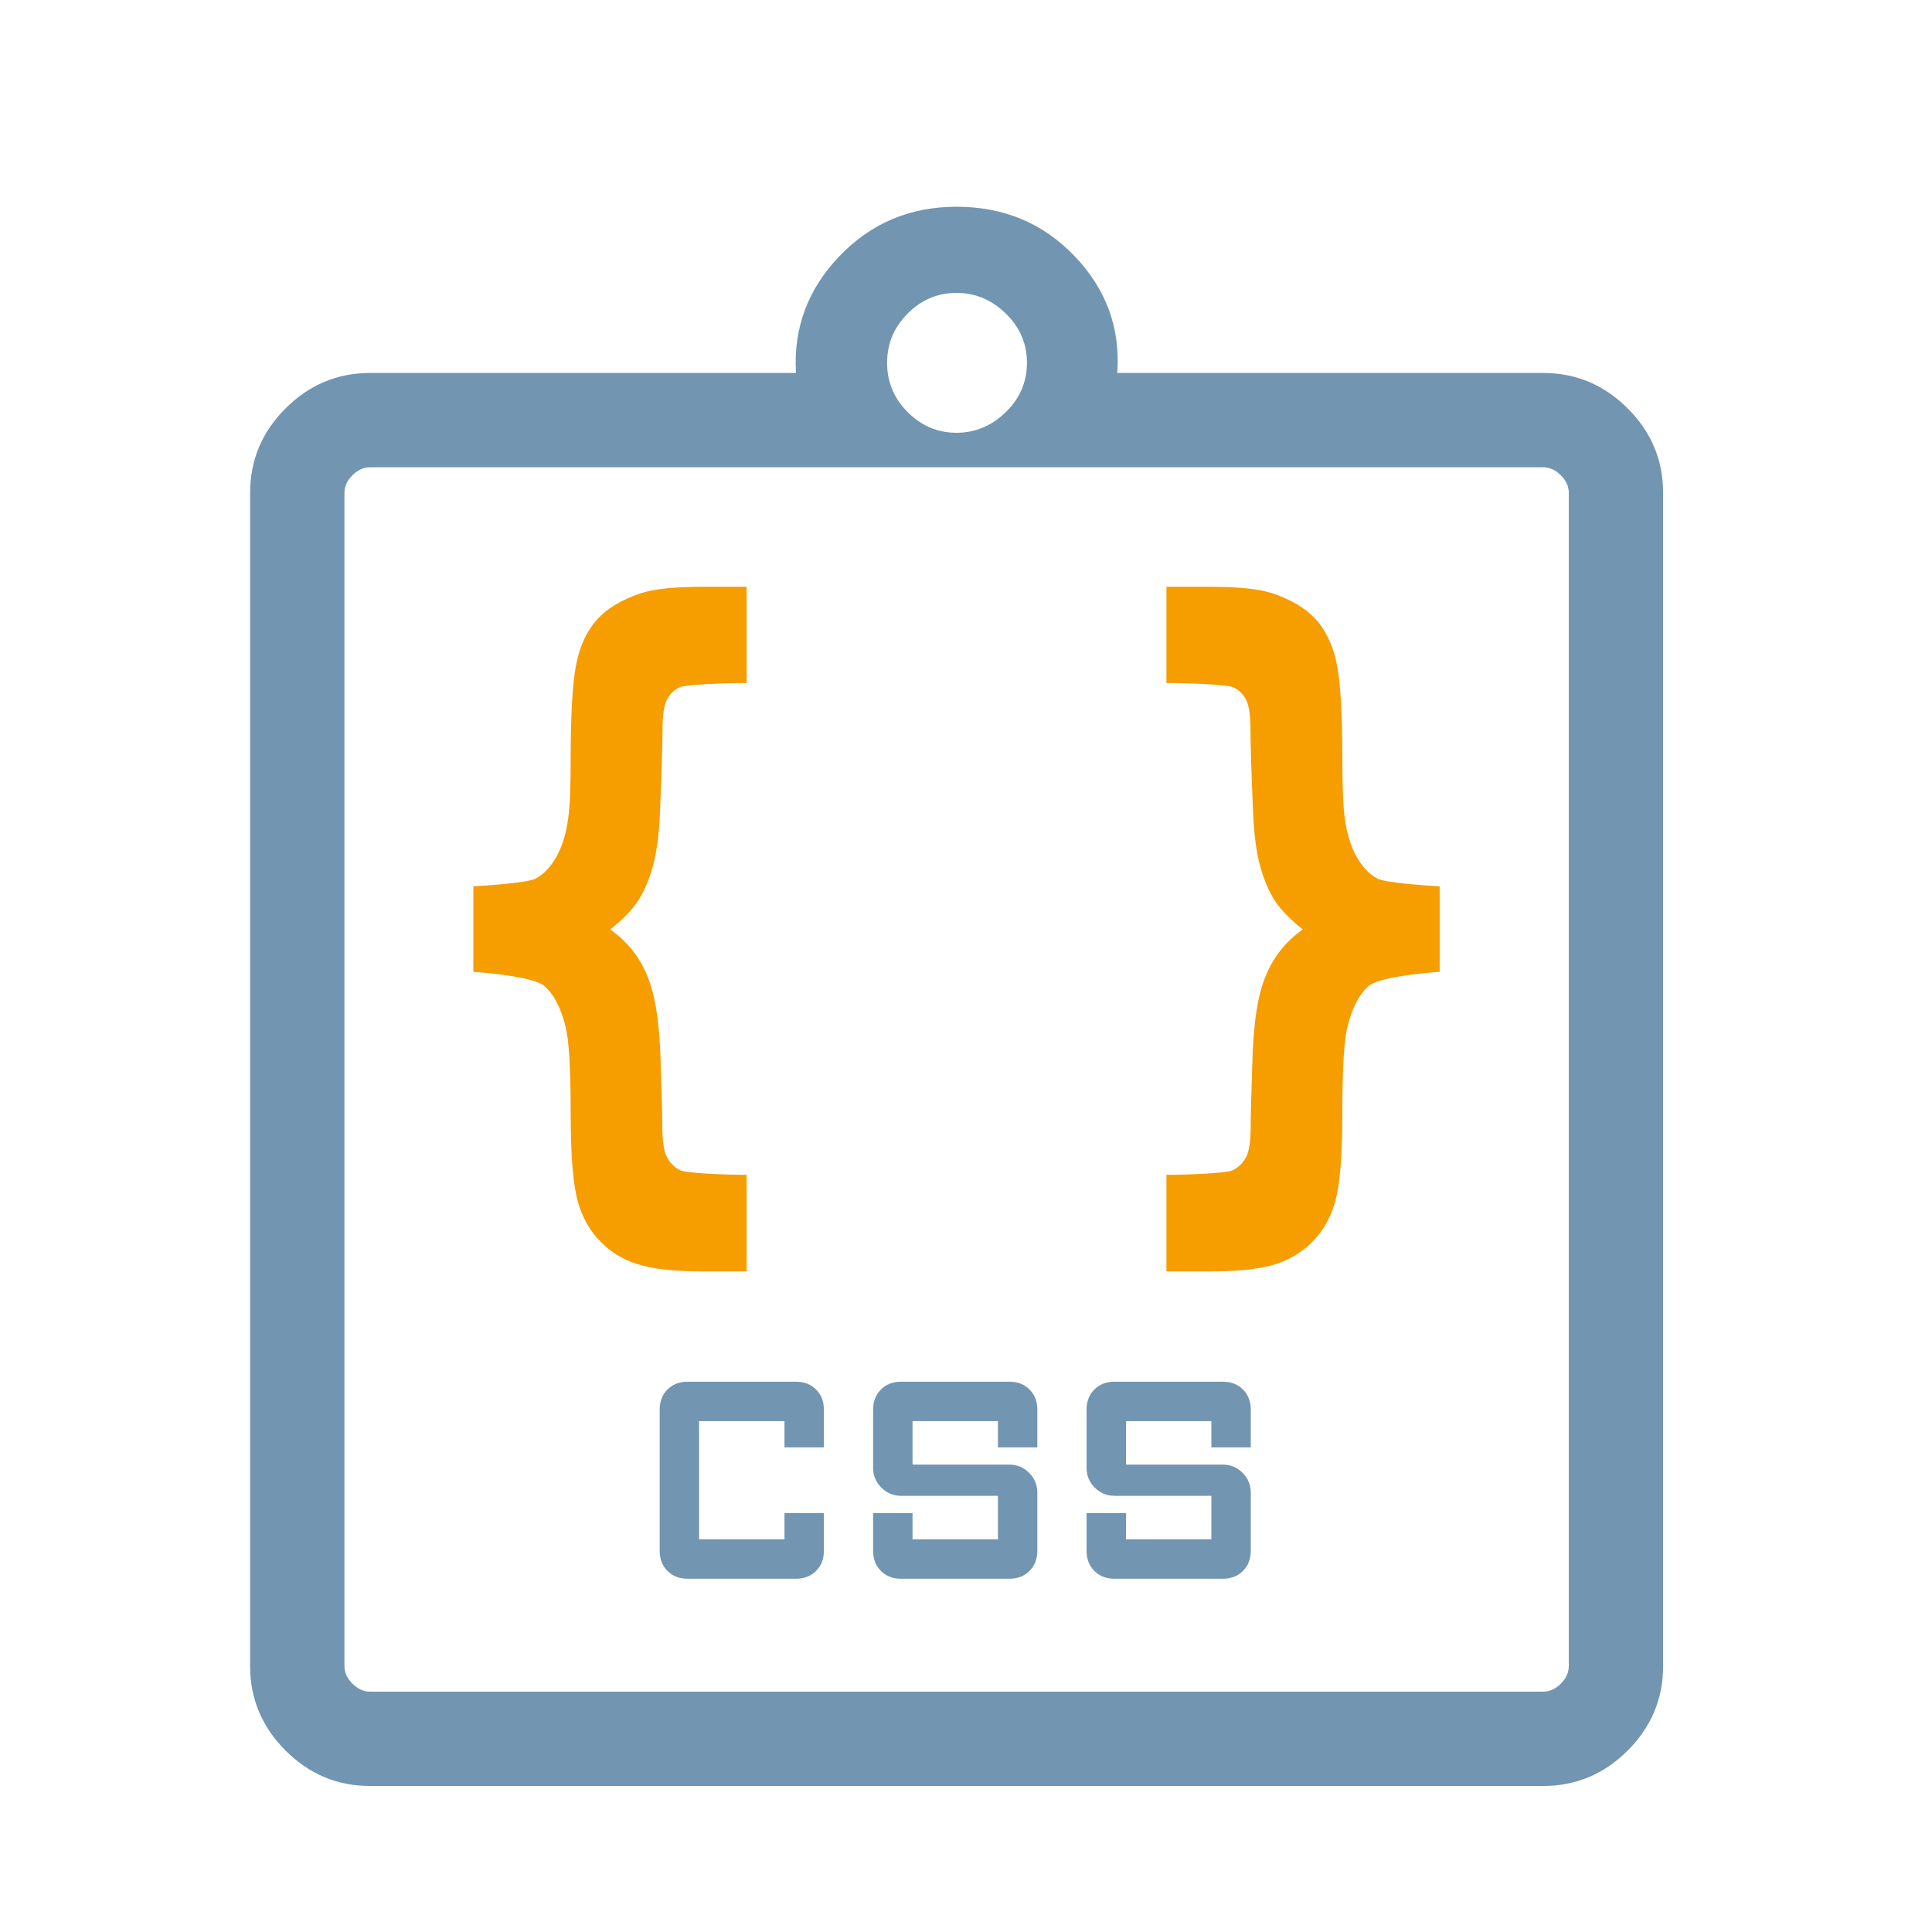
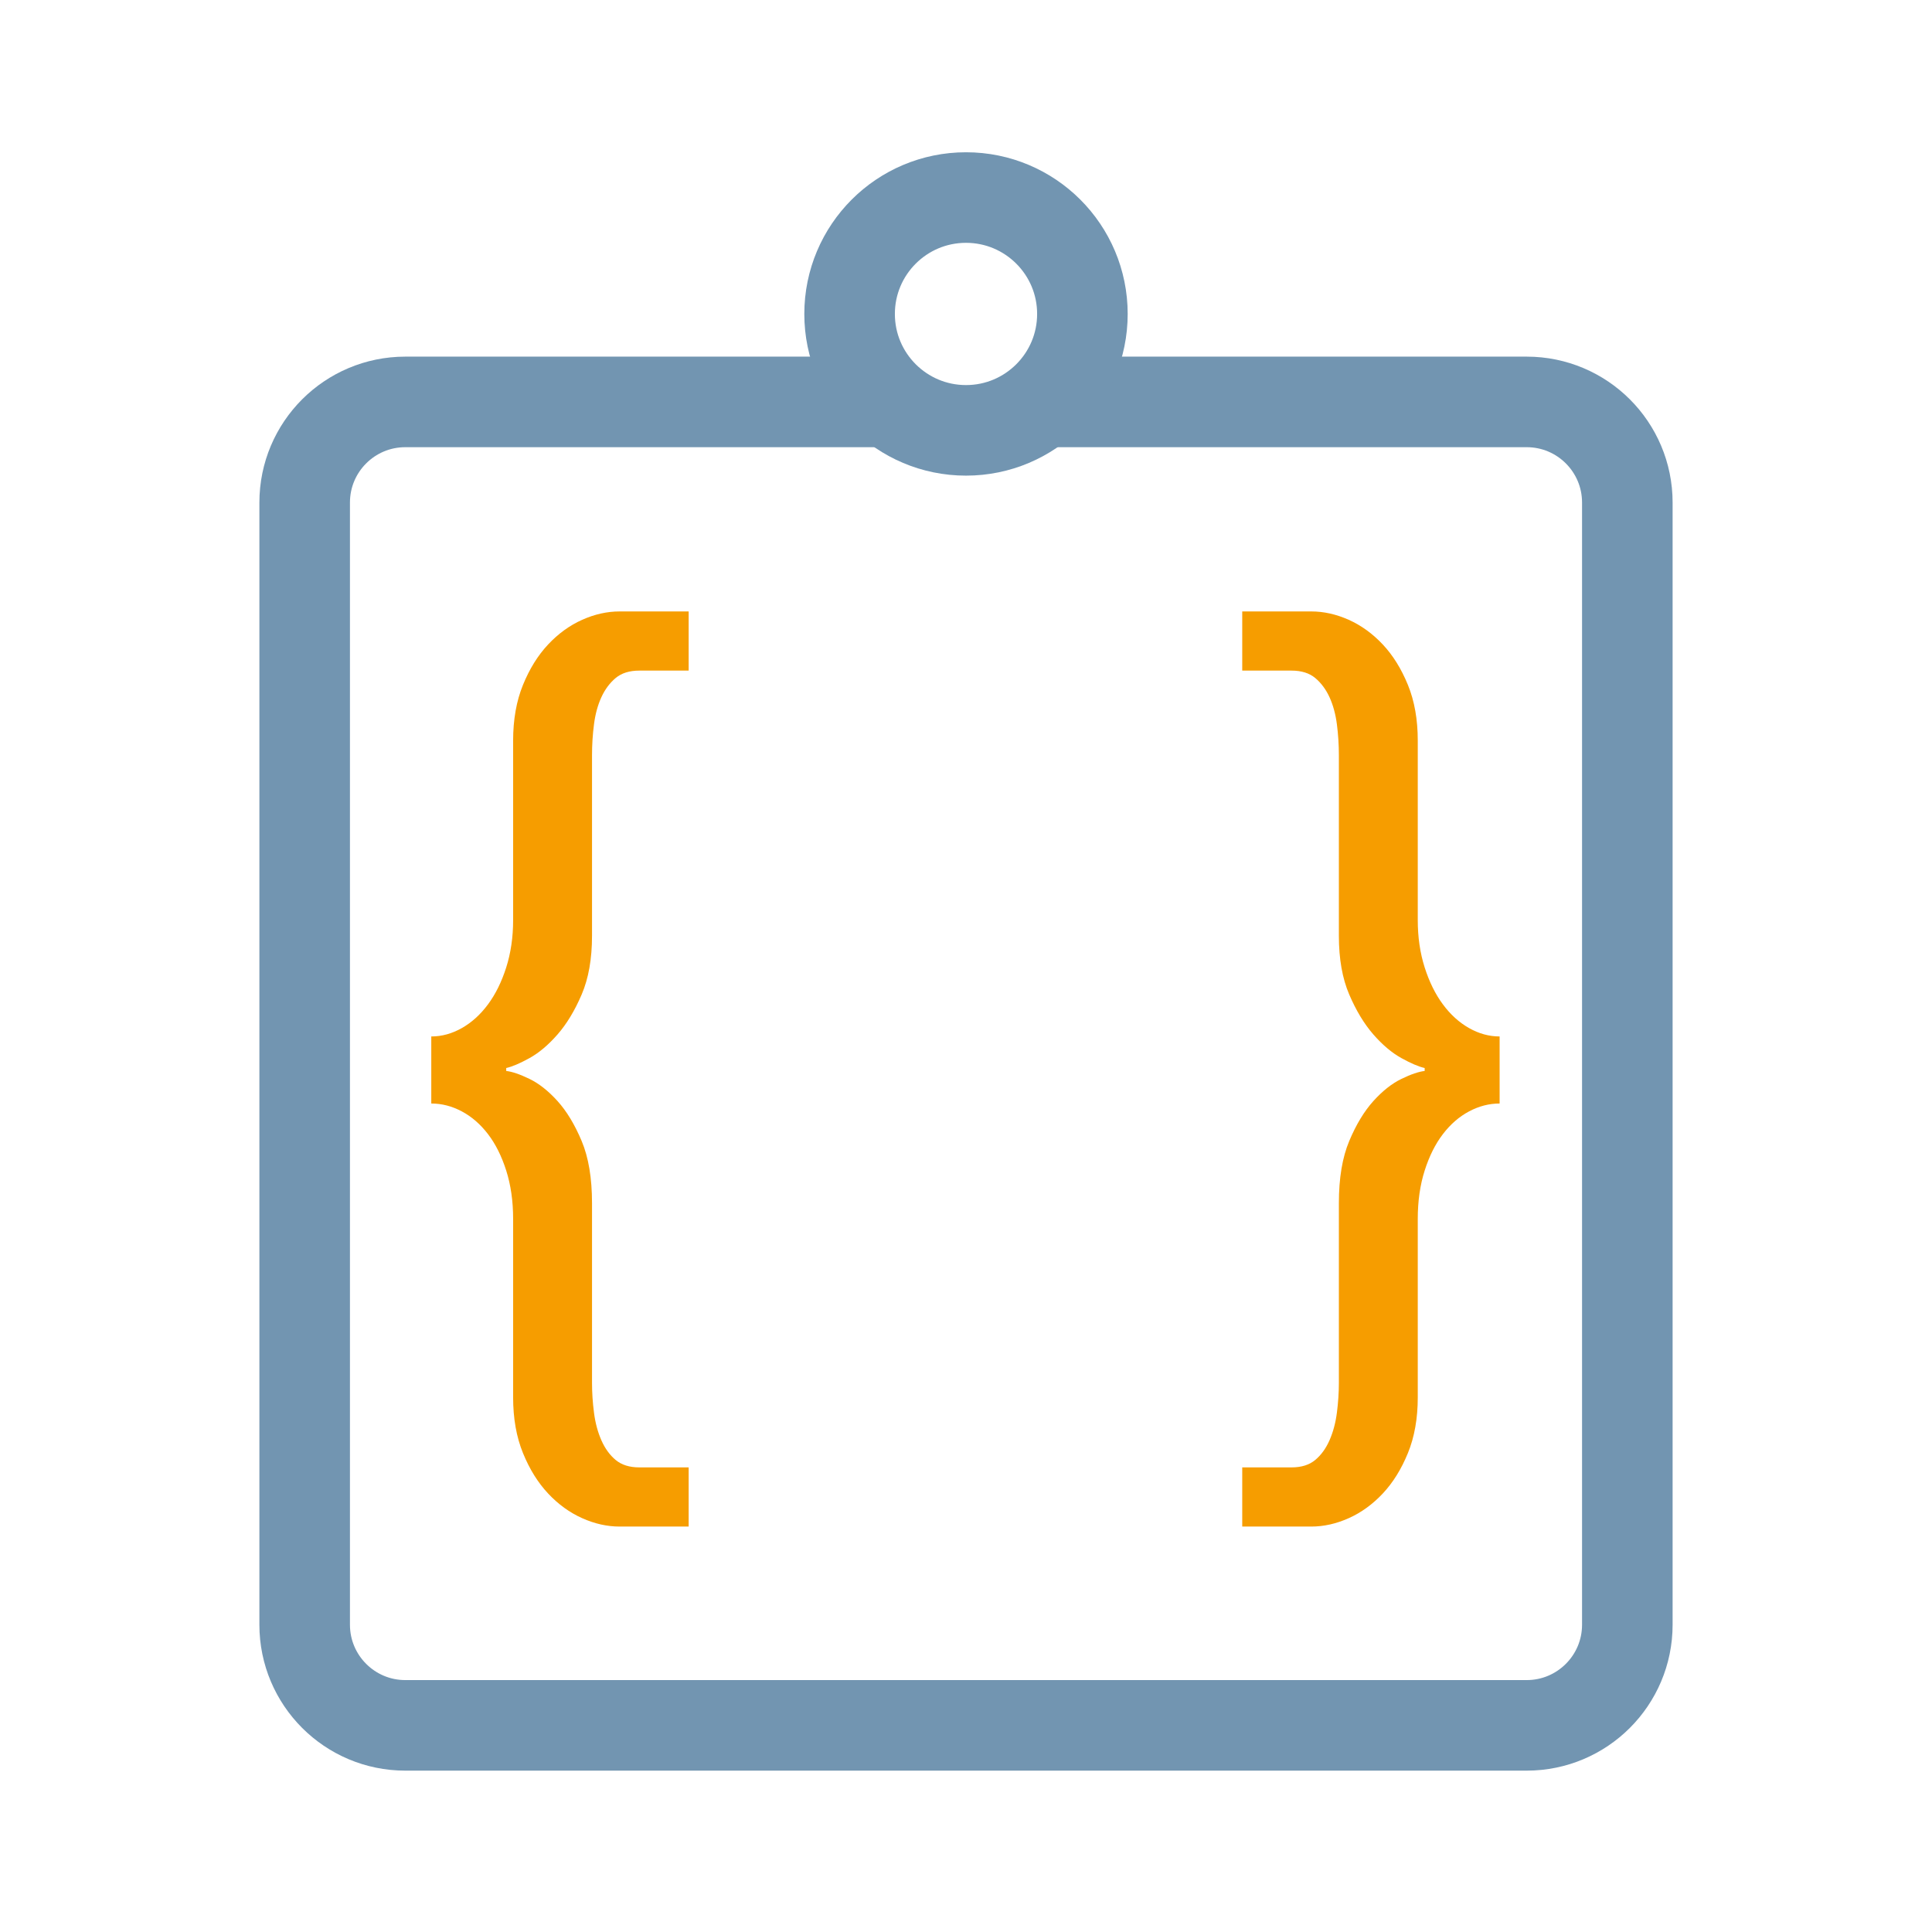
- <svg xmlns="http://www.w3.org/2000/svg" width="100%" height="100%" viewBox="0 0 96 96" version="1.1" xml:space="preserve" style="fill-rule:evenodd;clip-rule:evenodd;stroke-linejoin:round;stroke-miterlimit:2;">
-   <g id="CSS-manager">
-     <path d="M23.52,48.29L23.52,44.042C24.293,43.995 26.233,43.865 26.625,43.653C27.017,43.441 27.355,43.084 27.641,42.582C27.927,42.081 28.123,41.452 28.229,40.697C28.313,40.131 28.356,39.146 28.356,37.742C28.356,35.452 28.451,33.857 28.642,32.954C28.832,32.051 29.176,31.326 29.674,30.777C30.171,30.228 30.897,29.795 31.849,29.476C32.495,29.264 33.511,29.157 34.898,29.157L37.098,29.157L37.098,33.938C36.074,33.938 34.06,34.009 33.769,34.15C33.479,34.291 33.265,34.506 33.126,34.795C32.988,35.083 32.919,35.578 32.919,36.279C32.919,36.991 32.878,38.342 32.795,40.332C32.749,41.451 32.629,42.358 32.435,43.054C32.242,43.749 31.995,44.323 31.695,44.775C31.396,45.227 30.937,45.696 30.32,46.183C30.863,46.567 31.308,47.016 31.654,47.531C32,48.045 32.269,48.65 32.453,49.384C32.638,50.118 32.757,51.1 32.812,52.331C32.877,54.205 32.909,55.402 32.909,55.921C32.909,56.666 32.983,57.186 33.13,57.479C33.277,57.773 33.501,57.996 33.8,58.148C34.099,58.301 36.103,58.377 37.098,58.377L37.098,63.175L34.898,63.175C33.469,63.175 32.373,63.049 31.611,62.795C30.849,62.541 30.206,62.119 29.682,61.529C29.158,60.939 28.806,60.211 28.626,59.343C28.446,58.476 28.356,57.11 28.356,55.246C28.356,53.075 28.271,51.665 28.102,51.016C27.869,50.072 27.517,49.396 27.046,48.989C26.575,48.582 24.494,48.349 23.52,48.29Z" style="fill:rgb(246,157,0);fill-rule:nonzero;" />
-     <path d="M71.536,48.29L71.536,44.042C70.763,43.995 68.823,43.865 68.432,43.653C68.04,43.441 67.701,43.084 67.415,42.582C67.129,42.081 66.934,41.452 66.828,40.697C66.743,40.131 66.701,39.146 66.701,37.742C66.701,35.452 66.605,33.857 66.415,32.954C66.224,32.051 65.88,31.326 65.383,30.777C64.885,30.228 64.16,29.795 63.207,29.476C62.561,29.264 61.545,29.157 60.158,29.157L57.959,29.157L57.959,33.938C58.982,33.938 60.997,34.009 61.287,34.15C61.577,34.291 61.792,34.506 61.93,34.795C62.068,35.083 62.137,35.578 62.137,36.279C62.137,36.991 62.179,38.342 62.262,40.332C62.308,41.451 62.428,42.358 62.621,43.054C62.815,43.749 63.062,44.323 63.361,44.775C63.661,45.227 64.119,45.696 64.737,46.183C64.193,46.567 63.748,47.016 63.403,47.531C63.057,48.045 62.787,48.65 62.603,49.384C62.419,50.118 62.299,51.1 62.244,52.331C62.18,54.205 62.147,55.402 62.147,55.921C62.147,56.666 62.074,57.186 61.926,57.479C61.779,57.773 61.556,57.996 61.257,58.148C60.958,58.301 58.953,58.377 57.959,58.377L57.959,63.175L60.158,63.175C61.587,63.175 62.683,63.049 63.445,62.795C64.208,62.541 64.851,62.119 65.375,61.529C65.899,60.939 66.251,60.211 66.431,59.343C66.611,58.476 66.701,57.11 66.701,55.246C66.701,53.075 66.785,51.665 66.955,51.016C67.188,50.072 67.54,49.396 68.011,48.989C68.482,48.582 70.562,48.349 71.536,48.29Z" style="fill:rgb(246,157,0);fill-rule:nonzero;" />
-     <path d="M44.772,78.447C44.364,78.447 44.031,78.317 43.773,78.059C43.514,77.801 43.385,77.468 43.385,77.06L43.385,75.183L45.343,75.183L45.343,76.488L49.586,76.488L49.586,74.326L44.772,74.326C44.391,74.326 44.065,74.191 43.793,73.919C43.521,73.647 43.385,73.32 43.385,72.94L43.385,70.043C43.385,69.635 43.514,69.302 43.773,69.044C44.031,68.785 44.364,68.656 44.772,68.656L50.157,68.656C50.565,68.656 50.898,68.785 51.156,69.044C51.415,69.302 51.544,69.635 51.544,70.043L51.544,71.92L49.586,71.92L49.586,70.614L45.343,70.614L45.343,72.776L50.157,72.776C50.537,72.776 50.864,72.912 51.136,73.184C51.408,73.456 51.544,73.783 51.544,74.163L51.544,77.06C51.544,77.468 51.415,77.801 51.156,78.059C50.898,78.317 50.565,78.447 50.157,78.447L44.772,78.447ZM55.378,78.447C54.97,78.447 54.637,78.317 54.379,78.059C54.12,77.801 53.991,77.468 53.991,77.06L53.991,75.183L55.949,75.183L55.949,76.488L60.192,76.488L60.192,74.326L55.378,74.326C54.997,74.326 54.671,74.191 54.399,73.919C54.127,73.647 53.991,73.32 53.991,72.94L53.991,70.043C53.991,69.635 54.12,69.302 54.379,69.044C54.637,68.785 54.97,68.656 55.378,68.656L60.763,68.656C61.171,68.656 61.504,68.785 61.762,69.044C62.021,69.302 62.15,69.635 62.15,70.043L62.15,71.92L60.192,71.92L60.192,70.614L55.949,70.614L55.949,72.776L60.763,72.776C61.144,72.776 61.47,72.912 61.742,73.184C62.014,73.456 62.15,73.783 62.15,74.163L62.15,77.06C62.15,77.468 62.021,77.801 61.762,78.059C61.504,78.317 61.171,78.447 60.763,78.447L55.378,78.447ZM34.166,78.447C33.758,78.447 33.425,78.317 33.167,78.059C32.908,77.801 32.779,77.468 32.779,77.06L32.779,70.043C32.779,69.635 32.908,69.302 33.167,69.044C33.425,68.785 33.758,68.656 34.166,68.656L39.551,68.656C39.959,68.656 40.292,68.785 40.55,69.044C40.808,69.302 40.938,69.635 40.938,70.043L40.938,71.92L38.98,71.92L38.98,70.614L34.737,70.614L34.737,76.488L38.98,76.488L38.98,75.183L40.938,75.183L40.938,77.06C40.938,77.468 40.808,77.801 40.55,78.059C40.292,78.317 39.959,78.447 39.551,78.447L34.166,78.447Z" style="fill:rgb(114,149,177);fill-rule:nonzero;" />
-     <path d="M18.385,88.744C16.761,88.744 15.363,88.157 14.189,86.984C13.015,85.81 12.428,84.411 12.428,82.787L12.428,24.49C12.428,22.866 13.015,21.467 14.189,20.293C15.363,19.12 16.761,18.533 18.385,18.533L39.552,18.533C39.419,16.309 40.137,14.376 41.704,12.735C43.272,11.094 45.215,10.273 47.534,10.273C49.88,10.273 51.836,11.094 53.404,12.735C54.971,14.376 55.675,16.309 55.516,18.533L76.683,18.533C78.307,18.533 79.705,19.12 80.879,20.293C82.053,21.467 82.64,22.866 82.64,24.49L82.64,82.787C82.64,84.411 82.053,85.81 80.879,86.984C79.705,88.157 78.307,88.744 76.683,88.744L18.385,88.744ZM18.385,84.057L76.683,84.057C77,84.057 77.291,83.925 77.556,83.661C77.821,83.396 77.953,83.105 77.953,82.787L77.953,24.49C77.953,24.172 77.821,23.881 77.556,23.616C77.291,23.352 77,23.22 76.683,23.22L18.385,23.22C18.068,23.22 17.777,23.352 17.512,23.616C17.247,23.881 17.115,24.172 17.115,24.49L17.115,82.787C17.115,83.105 17.247,83.396 17.512,83.661C17.777,83.925 18.068,84.057 18.385,84.057ZM47.526,21.504C48.457,21.504 49.274,21.162 49.976,20.479C50.678,19.796 51.029,18.979 51.029,18.029C51.029,17.079 50.678,16.262 49.976,15.579C49.274,14.895 48.457,14.554 47.526,14.554C46.594,14.554 45.786,14.895 45.103,15.579C44.421,16.262 44.079,17.079 44.079,18.029C44.079,18.979 44.421,19.796 45.103,20.479C45.786,21.162 46.594,21.504 47.526,21.504ZM17.115,84.057L17.115,23.22L17.115,84.057Z" style="fill:rgb(114,149,177);fill-rule:nonzero;" />
+ <svg xmlns="http://www.w3.org/2000/svg" width="96px" height="96px" version="1.1" xml:space="preserve" style="fill-rule:evenodd;clip-rule:evenodd;stroke-miterlimit:2;">
+   <g id="v1" />
+   <g id="final">
+     <g id="CSS-manager-v2">
+       <path d="M61.726,33.322L61.726,30.382L65.156,30.382C65.777,30.382 66.397,30.521 67.018,30.798C67.639,31.076 68.202,31.484 68.709,32.023C69.215,32.562 69.631,33.232 69.958,34.032C70.285,34.833 70.448,35.756 70.448,36.801L70.448,45.719C70.448,46.568 70.562,47.352 70.791,48.071C71.02,48.79 71.322,49.402 71.698,49.908C72.073,50.415 72.506,50.807 72.996,51.084C73.486,51.362 73.992,51.501 74.515,51.501L74.515,54.833C73.992,54.833 73.486,54.964 72.996,55.225C72.506,55.486 72.073,55.862 71.698,56.352C71.322,56.842 71.02,57.446 70.791,58.165C70.562,58.884 70.448,59.684 70.448,60.566L70.448,69.435C70.448,70.48 70.285,71.403 69.958,72.203C69.631,73.004 69.215,73.673 68.709,74.212C68.202,74.751 67.639,75.16 67.018,75.437C66.397,75.715 65.777,75.854 65.156,75.854L61.726,75.854L61.726,72.914L64.176,72.914C64.666,72.914 65.058,72.791 65.352,72.546C65.646,72.301 65.883,71.975 66.063,71.566C66.242,71.158 66.365,70.701 66.43,70.194C66.495,69.688 66.528,69.19 66.528,68.7L66.528,59.782C66.528,58.541 66.7,57.512 67.043,56.695C67.386,55.878 67.786,55.217 68.243,54.71C68.7,54.204 69.166,53.837 69.64,53.608C70.113,53.379 70.497,53.249 70.791,53.216L70.791,53.069C70.497,53.004 70.113,52.84 69.64,52.579C69.166,52.318 68.7,51.926 68.243,51.403C67.786,50.88 67.386,50.219 67.043,49.418C66.7,48.618 66.528,47.646 66.528,46.503L66.528,37.536C66.528,37.013 66.495,36.499 66.43,35.992C66.365,35.486 66.242,35.037 66.063,34.645C65.883,34.253 65.646,33.934 65.352,33.689C65.058,33.444 64.666,33.322 64.176,33.322L61.726,33.322Z" style="fill:rgb(246,157,0);fill-rule:nonzero;" />
+       <path d="M34.219,33.322L34.219,30.382L30.789,30.382C30.168,30.382 29.547,30.521 28.927,30.798C28.306,31.076 27.742,31.484 27.236,32.023C26.73,32.562 26.313,33.232 25.987,34.032C25.66,34.833 25.497,35.756 25.497,36.801L25.497,45.719C25.497,46.568 25.382,47.352 25.154,48.071C24.925,48.79 24.623,49.402 24.247,49.908C23.871,50.415 23.439,50.807 22.949,51.084C22.459,51.362 21.952,51.501 21.43,51.501L21.43,54.833C21.952,54.833 22.459,54.964 22.949,55.225C23.439,55.486 23.871,55.862 24.247,56.352C24.623,56.842 24.925,57.446 25.154,58.165C25.382,58.884 25.497,59.684 25.497,60.566L25.497,69.435C25.497,70.48 25.66,71.403 25.987,72.203C26.313,73.004 26.73,73.673 27.236,74.212C27.742,74.751 28.306,75.16 28.927,75.437C29.547,75.715 30.168,75.854 30.789,75.854L34.219,75.854L34.219,72.914L31.769,72.914C31.279,72.914 30.887,72.791 30.593,72.546C30.299,72.301 30.062,71.975 29.882,71.566C29.702,71.158 29.58,70.701 29.515,70.194C29.449,69.688 29.417,69.19 29.417,68.7L29.417,59.782C29.417,58.541 29.245,57.512 28.902,56.695C28.559,55.878 28.159,55.217 27.702,54.71C27.244,54.204 26.779,53.837 26.305,53.608C25.831,53.379 25.448,53.249 25.154,53.216L25.154,53.069C25.448,53.004 25.831,52.84 26.305,52.579C26.779,52.318 27.244,51.926 27.702,51.403C28.159,50.88 28.559,50.219 28.902,49.418C29.245,48.618 29.417,47.646 29.417,46.503L29.417,37.536C29.417,37.013 29.449,36.499 29.515,35.992C29.58,35.486 29.702,35.037 29.882,34.645C30.062,34.253 30.299,33.934 30.593,33.689C30.887,33.444 31.279,33.322 31.769,33.322L34.219,33.322Z" style="fill:rgb(246,157,0);fill-rule:nonzero;" />
+       <path d="M51.397,19.971L75.861,19.971C78.622,19.971 80.861,22.209 80.861,24.971L80.861,80.732C80.861,83.493 78.622,85.732 75.861,85.732L20.139,85.732C17.378,85.732 15.139,83.493 15.139,80.732L15.139,24.971C15.139,22.209 17.378,19.971 20.139,19.971L43.872,19.971" style="fill:none;stroke:rgb(114,149,177);stroke-width:4.5px;" />
+       <circle cx="48" cy="15.6" r="5.784" style="fill:none;stroke:rgb(114,149,177);stroke-width:4.5px;" />
+     </g>
  </g>
</svg>
